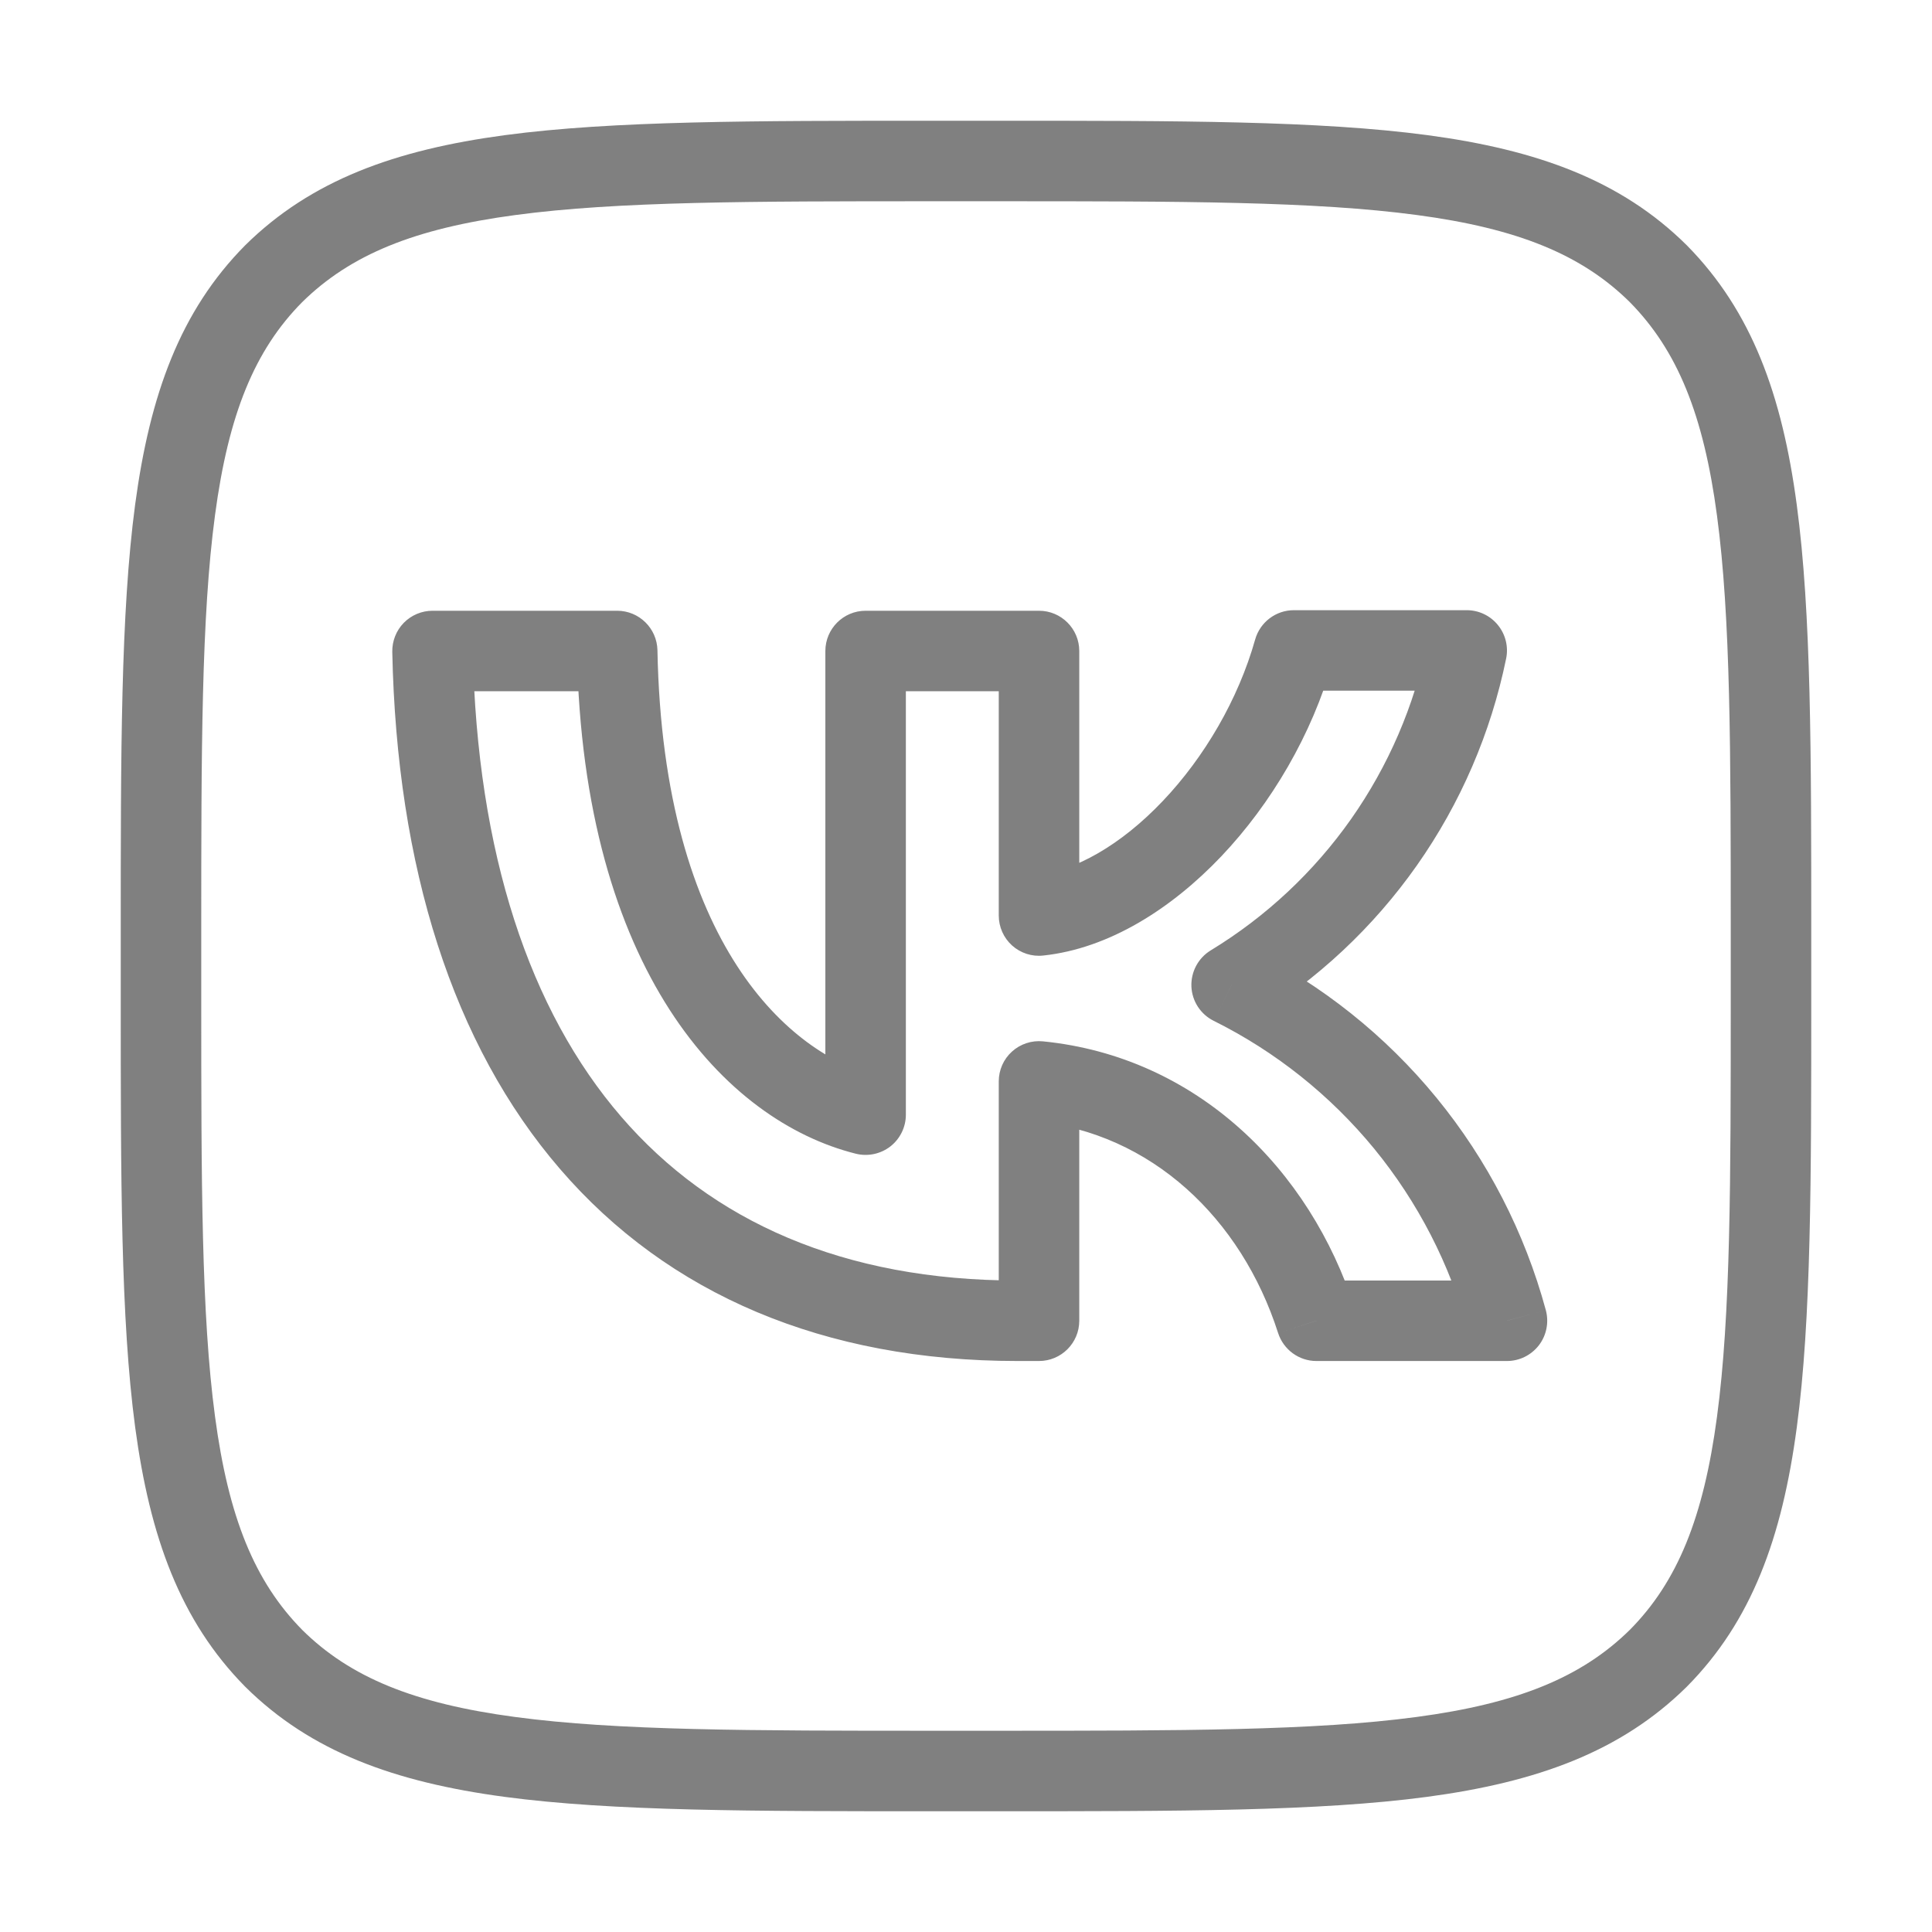
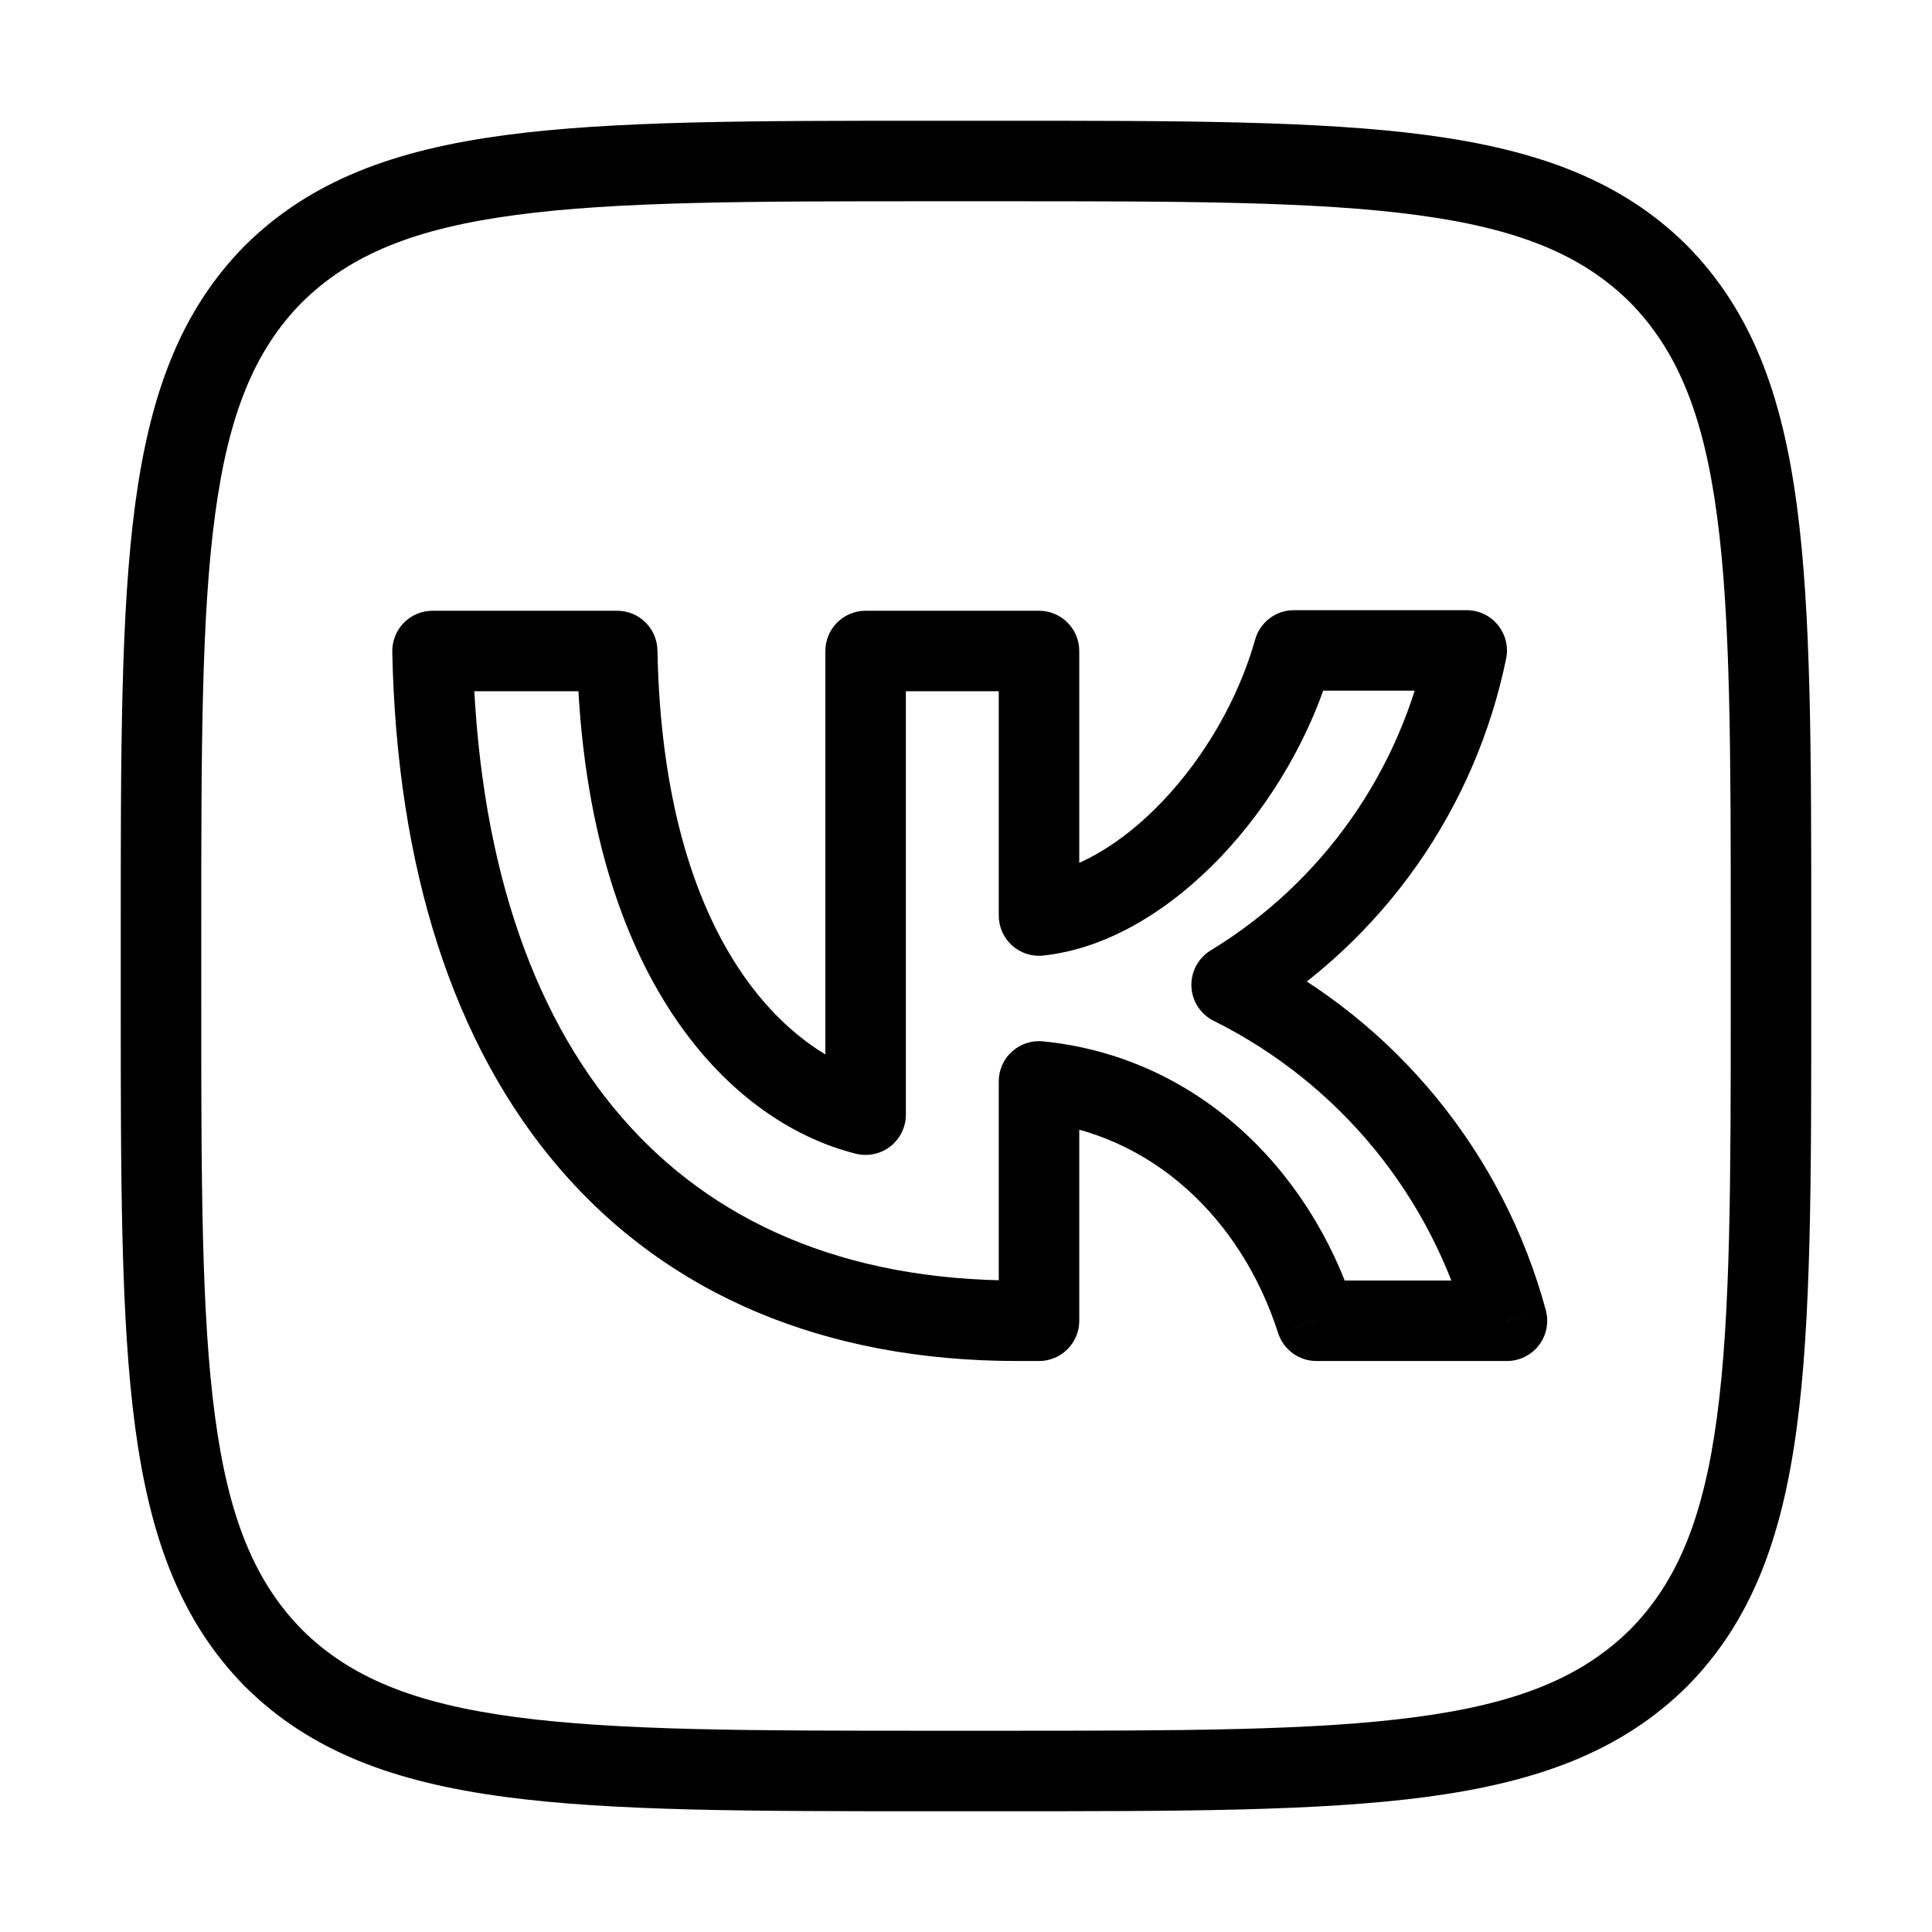
- <svg xmlns="http://www.w3.org/2000/svg" width="25px" height="25px" viewBox="0 0 24 24" fill="none">
-   <path d="M3.4 3.4L3.045 3.048L3.049 3.044L3.4 3.4ZM3.4 20.6L3.048 20.955L3.044 20.951L3.4 20.6ZM20.6 20.6L20.955 20.952L20.951 20.956L20.6 20.6ZM20.6 3.4L20.952 3.045L20.956 3.049L20.6 3.4ZM5.373 8.087L4.873 8.097C4.871 7.963 4.922 7.833 5.016 7.737C5.11 7.641 5.239 7.587 5.373 7.587V8.087ZM12.907 16.407H13.407C13.407 16.683 13.183 16.907 12.907 16.907V16.407ZM12.907 13.433H12.407C12.407 13.292 12.466 13.158 12.571 13.063C12.676 12.968 12.816 12.922 12.956 12.936L12.907 13.433ZM16.353 16.407V16.907C16.136 16.907 15.944 16.766 15.877 16.559L16.353 16.407ZM18.72 16.407L19.203 16.276C19.243 16.426 19.212 16.587 19.117 16.711C19.022 16.834 18.876 16.907 18.72 16.907V16.407ZM15.3 12.233L15.077 12.681C14.914 12.6 14.808 12.437 14.8 12.255C14.793 12.073 14.884 11.901 15.04 11.806L15.3 12.233ZM17.193 10.461L17.602 10.749L17.193 10.461ZM18.22 8.08V7.58C18.37 7.58 18.512 7.647 18.607 7.764C18.702 7.88 18.74 8.033 18.71 8.18L18.22 8.08ZM16.073 8.08L15.592 7.944C15.653 7.729 15.849 7.58 16.073 7.58V8.08ZM12.907 11.373L12.96 11.87C12.819 11.886 12.678 11.84 12.572 11.745C12.467 11.65 12.407 11.515 12.407 11.373H12.907ZM12.907 8.087V7.587C13.183 7.587 13.407 7.811 13.407 8.087H12.907ZM10.753 8.087H10.253C10.253 7.811 10.477 7.587 10.753 7.587V8.087ZM10.753 13.847H11.253C11.253 14.001 11.182 14.146 11.061 14.241C10.94 14.335 10.781 14.369 10.632 14.332L10.753 13.847ZM7.667 8.087V7.587C7.939 7.587 8.161 7.805 8.167 8.077L7.667 8.087ZM1.5 11.6C1.5 9.351 1.499 7.615 1.679 6.266C1.862 4.903 2.238 3.863 3.045 3.048L3.755 3.752C3.162 4.35 2.838 5.147 2.671 6.399C2.501 7.665 2.5 9.323 2.5 11.6H1.5ZM1.5 12.4V11.6H2.5V12.4H1.5ZM3.044 20.951C2.238 20.133 1.862 19.092 1.679 17.729C1.499 16.381 1.5 14.646 1.5 12.4H2.5C2.5 14.674 2.501 16.329 2.671 17.596C2.838 18.848 3.162 19.647 3.756 20.249L3.044 20.951ZM11.6 22.5C9.351 22.5 7.614 22.501 6.266 22.321C4.903 22.138 3.863 21.762 3.048 20.955L3.752 20.245C4.35 20.838 5.147 21.162 6.399 21.329C7.665 21.499 9.323 21.5 11.6 21.5V22.5ZM12.4 22.5H11.6V21.5H12.4V22.5ZM20.951 20.956C20.133 21.762 19.092 22.138 17.729 22.321C16.38 22.501 14.646 22.5 12.4 22.5V21.5C14.674 21.5 16.329 21.499 17.596 21.329C18.848 21.162 19.647 20.838 20.249 20.244L20.951 20.956ZM22.5 12.4C22.5 14.649 22.501 16.386 22.32 17.734C22.138 19.097 21.762 20.137 20.955 20.952L20.245 20.248C20.838 19.65 21.162 18.853 21.329 17.601C21.499 16.334 21.5 14.677 21.5 12.4H22.5ZM22.5 11.6V12.4H21.5V11.6H22.5ZM20.956 3.049C21.762 3.867 22.138 4.908 22.32 6.271C22.501 7.62 22.5 9.354 22.5 11.6H21.5C21.5 9.326 21.499 7.67 21.329 6.404C21.162 5.152 20.838 4.353 20.244 3.751L20.956 3.049ZM12.4 1.5C14.649 1.5 16.385 1.499 17.734 1.679C19.096 1.862 20.137 2.238 20.952 3.045L20.248 3.755C19.649 3.162 18.853 2.838 17.601 2.671C16.334 2.501 14.677 2.5 12.4 2.5V1.5ZM11.6 1.5H12.4V2.5H11.6V1.5ZM3.049 3.044C3.867 2.238 4.908 1.862 6.271 1.679C7.619 1.499 9.354 1.5 11.6 1.5V2.5C9.326 2.5 7.67 2.501 6.404 2.671C5.152 2.838 4.353 3.162 3.751 3.756L3.049 3.044ZM12.64 16.907C10.238 16.907 8.3 16.08 6.958 14.523C5.625 12.978 4.928 10.772 4.873 8.097L5.873 8.076C5.925 10.601 6.581 12.555 7.715 13.87C8.839 15.174 10.482 15.907 12.64 15.907V16.907ZM12.647 16.907H12.64V15.907H12.647V16.907ZM12.907 16.907H12.647V15.907H12.907V16.907ZM13.407 13.433V16.407H12.407V13.433H13.407ZM15.877 16.559C15.419 15.131 14.296 14.074 12.857 13.931L12.956 12.936C14.864 13.126 16.274 14.522 16.829 16.254L15.877 16.559ZM18.72 16.907H16.353V15.907H18.72V16.907ZM17.844 13.636C18.478 14.41 18.941 15.31 19.203 16.276L18.237 16.537C18.013 15.708 17.615 14.935 17.071 14.27L17.844 13.636ZM15.523 11.786C16.419 12.232 17.21 12.862 17.844 13.636L17.071 14.27C16.526 13.606 15.847 13.064 15.077 12.681L15.523 11.786ZM17.602 10.749C17.06 11.52 16.365 12.17 15.56 12.66L15.04 11.806C15.727 11.388 16.321 10.832 16.784 10.174L17.602 10.749ZM18.71 8.18C18.521 9.103 18.144 9.978 17.602 10.749L16.784 10.174C17.247 9.515 17.569 8.768 17.73 7.98L18.71 8.18ZM16.073 7.58H18.22V8.58H16.073V7.58ZM12.854 10.876C13.35 10.823 13.923 10.5 14.445 9.95C14.961 9.407 15.382 8.689 15.592 7.944L16.555 8.216C16.298 9.124 15.793 9.983 15.17 10.639C14.554 11.287 13.777 11.783 12.96 11.87L12.854 10.876ZM13.407 8.087V11.373H12.407V8.087H13.407ZM10.753 7.587H12.907V8.587H10.753V7.587ZM10.253 13.847V8.087H11.253V13.847H10.253ZM8.167 8.077C8.237 11.753 9.835 13.102 10.874 13.362L10.632 14.332C9.005 13.925 7.243 12.047 7.167 8.096L8.167 8.077ZM5.373 7.587H7.667V8.587H5.373V7.587Z" fill="#808080" />
+ <svg xmlns="http://www.w3.org/2000/svg" width="35px" height="35px" viewBox="0 0 24 24" fill="none">
+   <path d="M3.4 3.4L3.045 3.048L3.049 3.044L3.4 3.4ZM3.4 20.6L3.048 20.955L3.044 20.951L3.4 20.6ZM20.6 20.6L20.955 20.952L20.951 20.956L20.6 20.6ZM20.6 3.4L20.952 3.045L20.956 3.049L20.6 3.4ZM5.373 8.087L4.873 8.097C4.871 7.963 4.922 7.833 5.016 7.737C5.11 7.641 5.239 7.587 5.373 7.587V8.087ZM12.907 16.407H13.407C13.407 16.683 13.183 16.907 12.907 16.907V16.407ZM12.907 13.433H12.407C12.407 13.292 12.466 13.158 12.571 13.063C12.676 12.968 12.816 12.922 12.956 12.936L12.907 13.433ZM16.353 16.407V16.907C16.136 16.907 15.944 16.766 15.877 16.559L16.353 16.407ZM18.72 16.407L19.203 16.276C19.243 16.426 19.212 16.587 19.117 16.711C19.022 16.834 18.876 16.907 18.72 16.907V16.407ZM15.3 12.233L15.077 12.681C14.914 12.6 14.808 12.437 14.8 12.255C14.793 12.073 14.884 11.901 15.04 11.806L15.3 12.233ZM17.193 10.461L17.602 10.749L17.193 10.461ZM18.22 8.08V7.58C18.37 7.58 18.512 7.647 18.607 7.764C18.702 7.88 18.74 8.033 18.71 8.18L18.22 8.08ZM16.073 8.08L15.592 7.944C15.653 7.729 15.849 7.58 16.073 7.58V8.08ZM12.907 11.373L12.96 11.87C12.819 11.886 12.678 11.84 12.572 11.745C12.467 11.65 12.407 11.515 12.407 11.373H12.907ZM12.907 8.087V7.587C13.183 7.587 13.407 7.811 13.407 8.087H12.907ZM10.753 8.087H10.253C10.253 7.811 10.477 7.587 10.753 7.587V8.087ZM10.753 13.847H11.253C11.253 14.001 11.182 14.146 11.061 14.241C10.94 14.335 10.781 14.369 10.632 14.332L10.753 13.847ZM7.667 8.087V7.587C7.939 7.587 8.161 7.805 8.167 8.077L7.667 8.087ZM1.5 11.6C1.5 9.351 1.499 7.615 1.679 6.266C1.862 4.903 2.238 3.863 3.045 3.048L3.755 3.752C3.162 4.35 2.838 5.147 2.671 6.399C2.501 7.665 2.5 9.323 2.5 11.6H1.5ZM1.5 12.4V11.6H2.5V12.4H1.5ZM3.044 20.951C2.238 20.133 1.862 19.092 1.679 17.729C1.499 16.381 1.5 14.646 1.5 12.4H2.5C2.5 14.674 2.501 16.329 2.671 17.596C2.838 18.848 3.162 19.647 3.756 20.249L3.044 20.951ZM11.6 22.5C9.351 22.5 7.614 22.501 6.266 22.321C4.903 22.138 3.863 21.762 3.048 20.955L3.752 20.245C4.35 20.838 5.147 21.162 6.399 21.329C7.665 21.499 9.323 21.5 11.6 21.5V22.5ZM12.4 22.5H11.6V21.5H12.4V22.5ZM20.951 20.956C20.133 21.762 19.092 22.138 17.729 22.321C16.38 22.501 14.646 22.5 12.4 22.5V21.5C14.674 21.5 16.329 21.499 17.596 21.329C18.848 21.162 19.647 20.838 20.249 20.244L20.951 20.956ZM22.5 12.4C22.5 14.649 22.501 16.386 22.32 17.734C22.138 19.097 21.762 20.137 20.955 20.952L20.245 20.248C20.838 19.65 21.162 18.853 21.329 17.601C21.499 16.334 21.5 14.677 21.5 12.4H22.5ZM22.5 11.6V12.4H21.5V11.6H22.5ZM20.956 3.049C21.762 3.867 22.138 4.908 22.32 6.271C22.501 7.62 22.5 9.354 22.5 11.6H21.5C21.5 9.326 21.499 7.67 21.329 6.404C21.162 5.152 20.838 4.353 20.244 3.751L20.956 3.049ZM12.4 1.5C14.649 1.5 16.385 1.499 17.734 1.679C19.096 1.862 20.137 2.238 20.952 3.045L20.248 3.755C19.649 3.162 18.853 2.838 17.601 2.671C16.334 2.501 14.677 2.5 12.4 2.5V1.5ZM11.6 1.5H12.4V2.5H11.6V1.5ZM3.049 3.044C3.867 2.238 4.908 1.862 6.271 1.679C7.619 1.499 9.354 1.5 11.6 1.5V2.5C9.326 2.5 7.67 2.501 6.404 2.671C5.152 2.838 4.353 3.162 3.751 3.756L3.049 3.044ZM12.64 16.907C10.238 16.907 8.3 16.08 6.958 14.523C5.625 12.978 4.928 10.772 4.873 8.097L5.873 8.076C5.925 10.601 6.581 12.555 7.715 13.87C8.839 15.174 10.482 15.907 12.64 15.907V16.907ZM12.647 16.907H12.64V15.907H12.647V16.907ZM12.907 16.907H12.647V15.907H12.907V16.907ZM13.407 13.433V16.407H12.407V13.433H13.407ZM15.877 16.559C15.419 15.131 14.296 14.074 12.857 13.931L12.956 12.936C14.864 13.126 16.274 14.522 16.829 16.254L15.877 16.559ZM18.72 16.907H16.353V15.907H18.72V16.907ZM17.844 13.636C18.478 14.41 18.941 15.31 19.203 16.276L18.237 16.537C18.013 15.708 17.615 14.935 17.071 14.27L17.844 13.636ZM15.523 11.786C16.419 12.232 17.21 12.862 17.844 13.636L17.071 14.27C16.526 13.606 15.847 13.064 15.077 12.681L15.523 11.786ZM17.602 10.749C17.06 11.52 16.365 12.17 15.56 12.66L15.04 11.806C15.727 11.388 16.321 10.832 16.784 10.174L17.602 10.749ZM18.71 8.18C18.521 9.103 18.144 9.978 17.602 10.749L16.784 10.174C17.247 9.515 17.569 8.768 17.73 7.98L18.71 8.18ZM16.073 7.58H18.22V8.58H16.073V7.58ZM12.854 10.876C13.35 10.823 13.923 10.5 14.445 9.95C14.961 9.407 15.382 8.689 15.592 7.944L16.555 8.216C16.298 9.124 15.793 9.983 15.17 10.639C14.554 11.287 13.777 11.783 12.96 11.87L12.854 10.876ZM13.407 8.087V11.373H12.407V8.087H13.407ZM10.753 7.587H12.907V8.587H10.753V7.587ZM10.253 13.847V8.087H11.253V13.847H10.253ZM8.167 8.077C8.237 11.753 9.835 13.102 10.874 13.362L10.632 14.332C9.005 13.925 7.243 12.047 7.167 8.096L8.167 8.077ZM5.373 7.587H7.667V8.587H5.373V7.587Z" fill="#000000" />
</svg>
